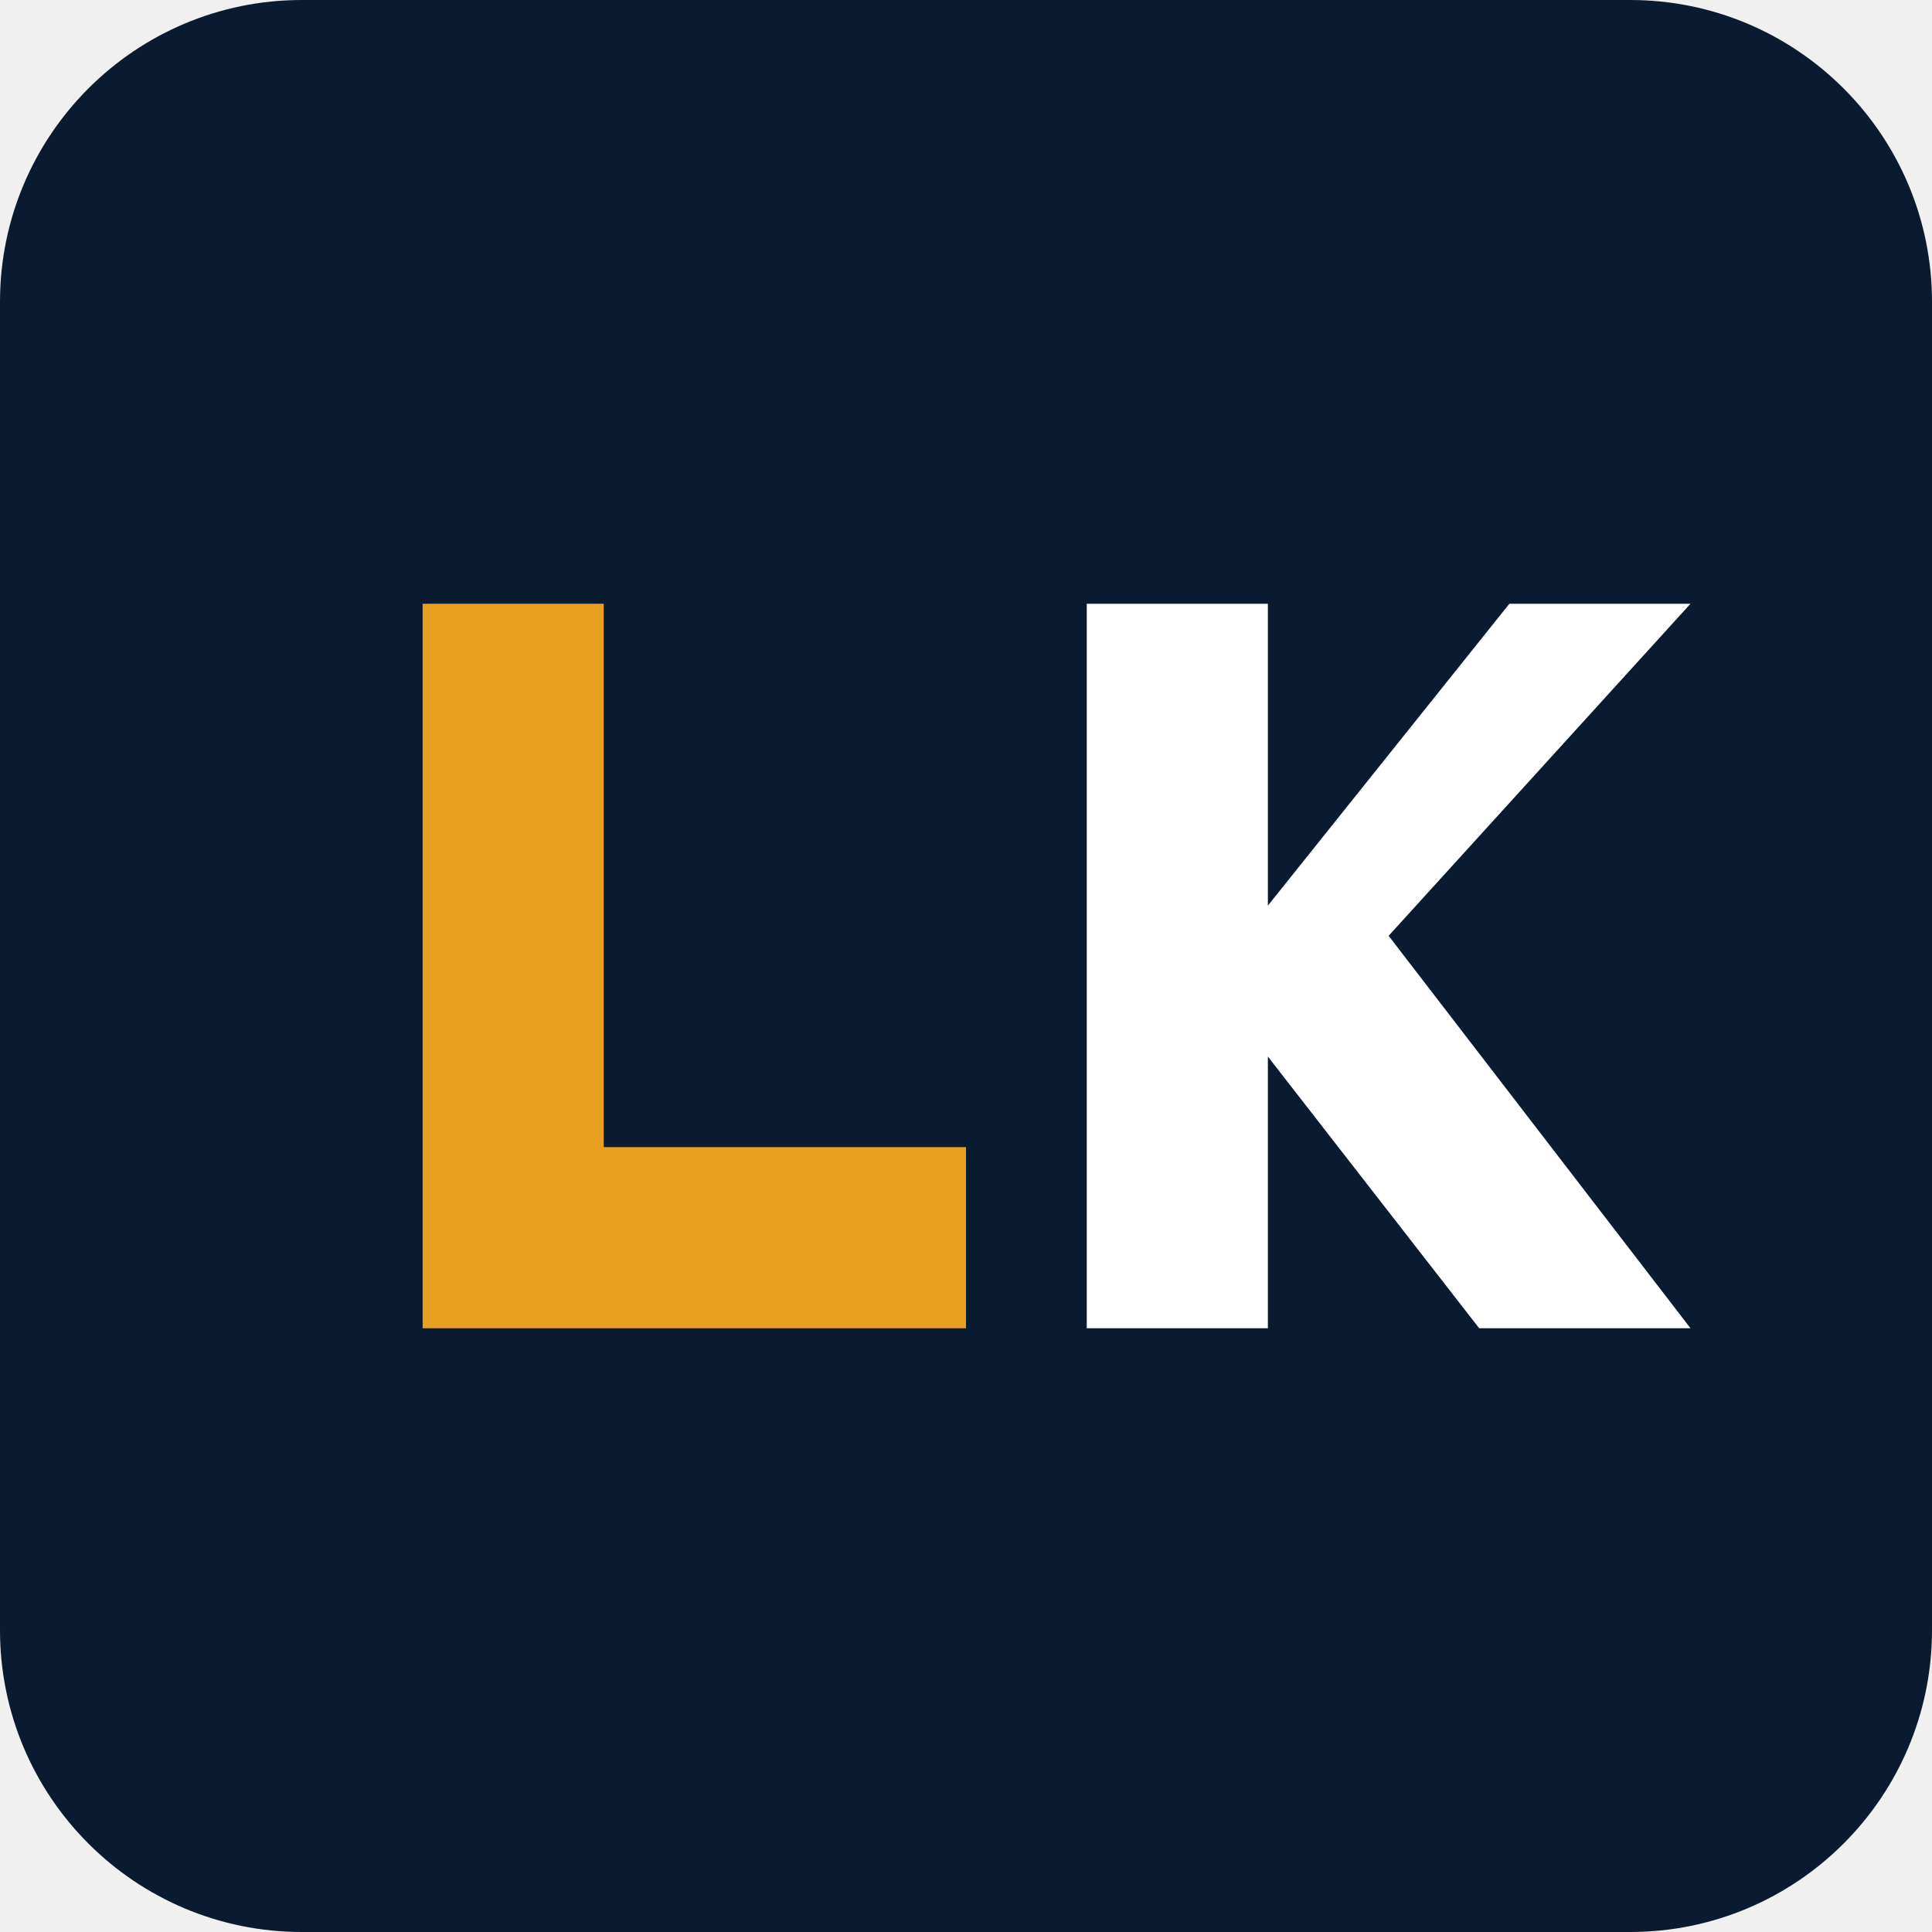
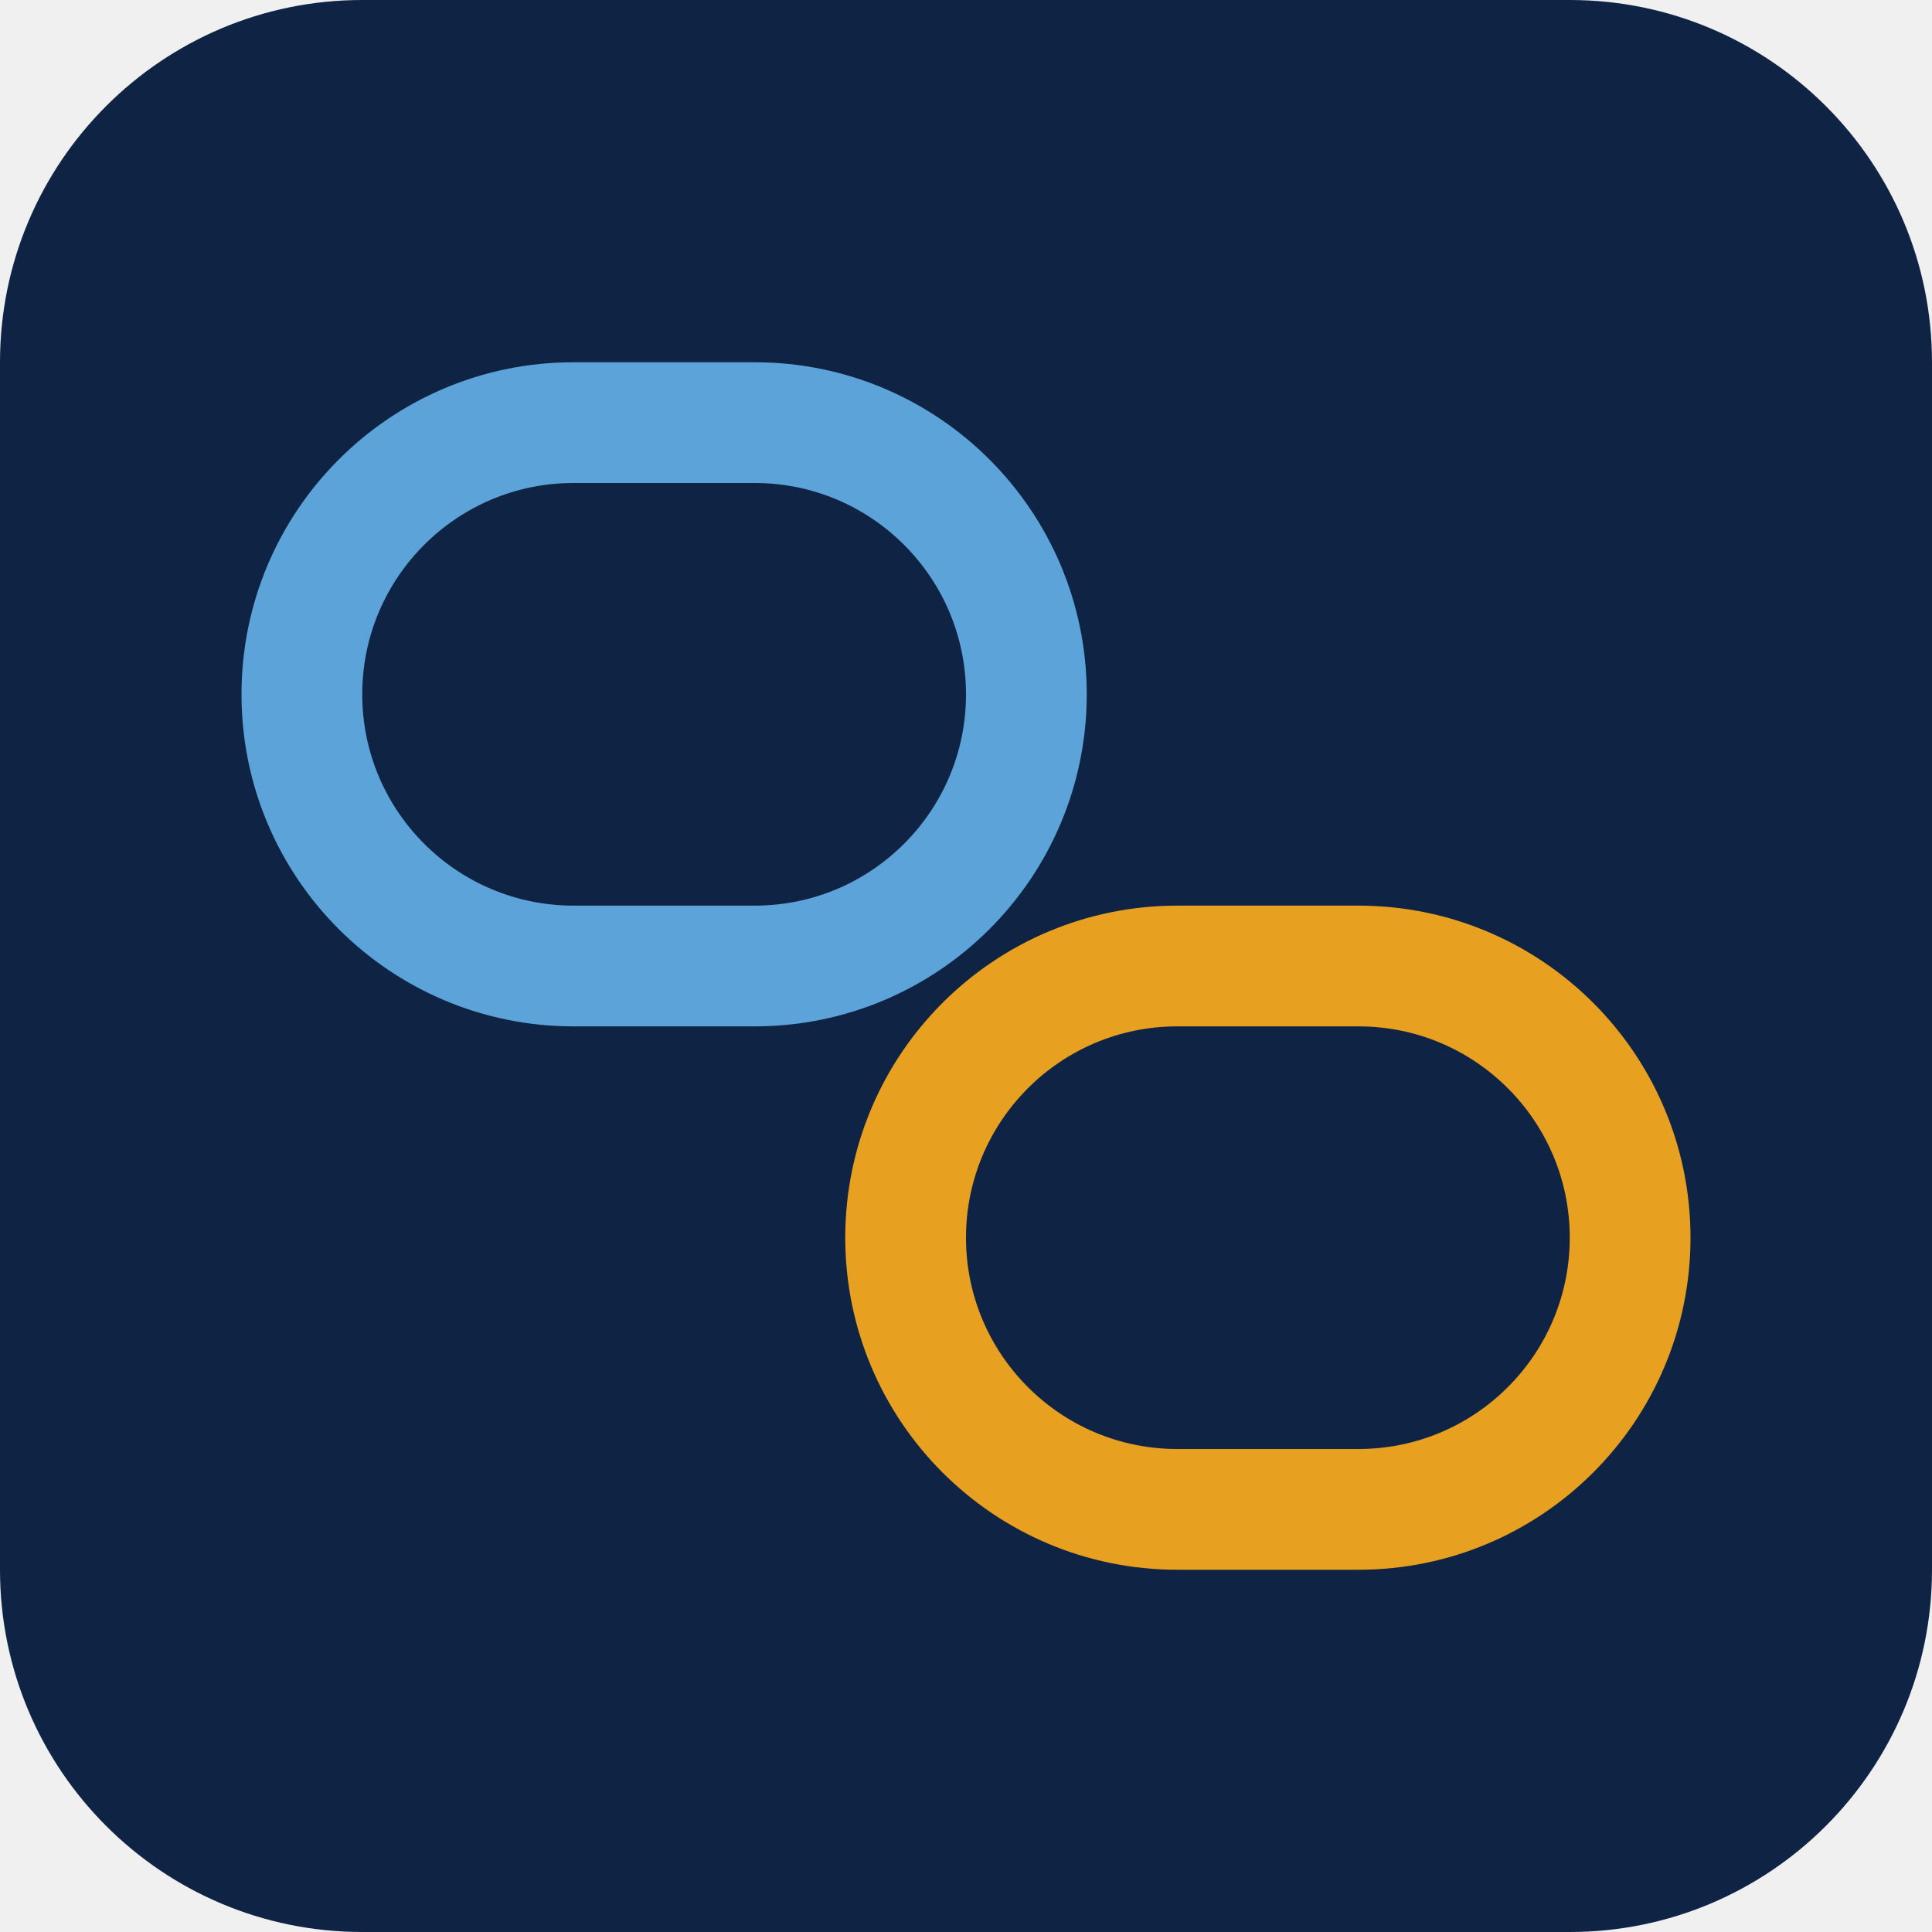
<svg xmlns="http://www.w3.org/2000/svg" viewBox="0 0 64 64">
-   <rect width="64" height="64" rx="10" fill="#0A1A30" />
-   <path d="M14 44 L14 20 L20 20 L20 38 L32 38 L32 44 Z" fill="#E8A020" />
-   <path d="M36 44 L36 20 L42 20 L42 30 L50 20 L56 20 L46 31 L56 44 L49 44 L42 35 L42 44 Z" fill="#FFFFFF" />
+   <rect width="64" height="64" rx="12" fill="#0f2444" />
+   <rect x="10" y="14" width="24" height="18" rx="9" fill="none" stroke="#5BA3D9" stroke-width="4" />
+   <rect x="30" y="32" width="24" height="18" rx="9" fill="none" stroke="#E8A020" stroke-width="4" />
</svg>
